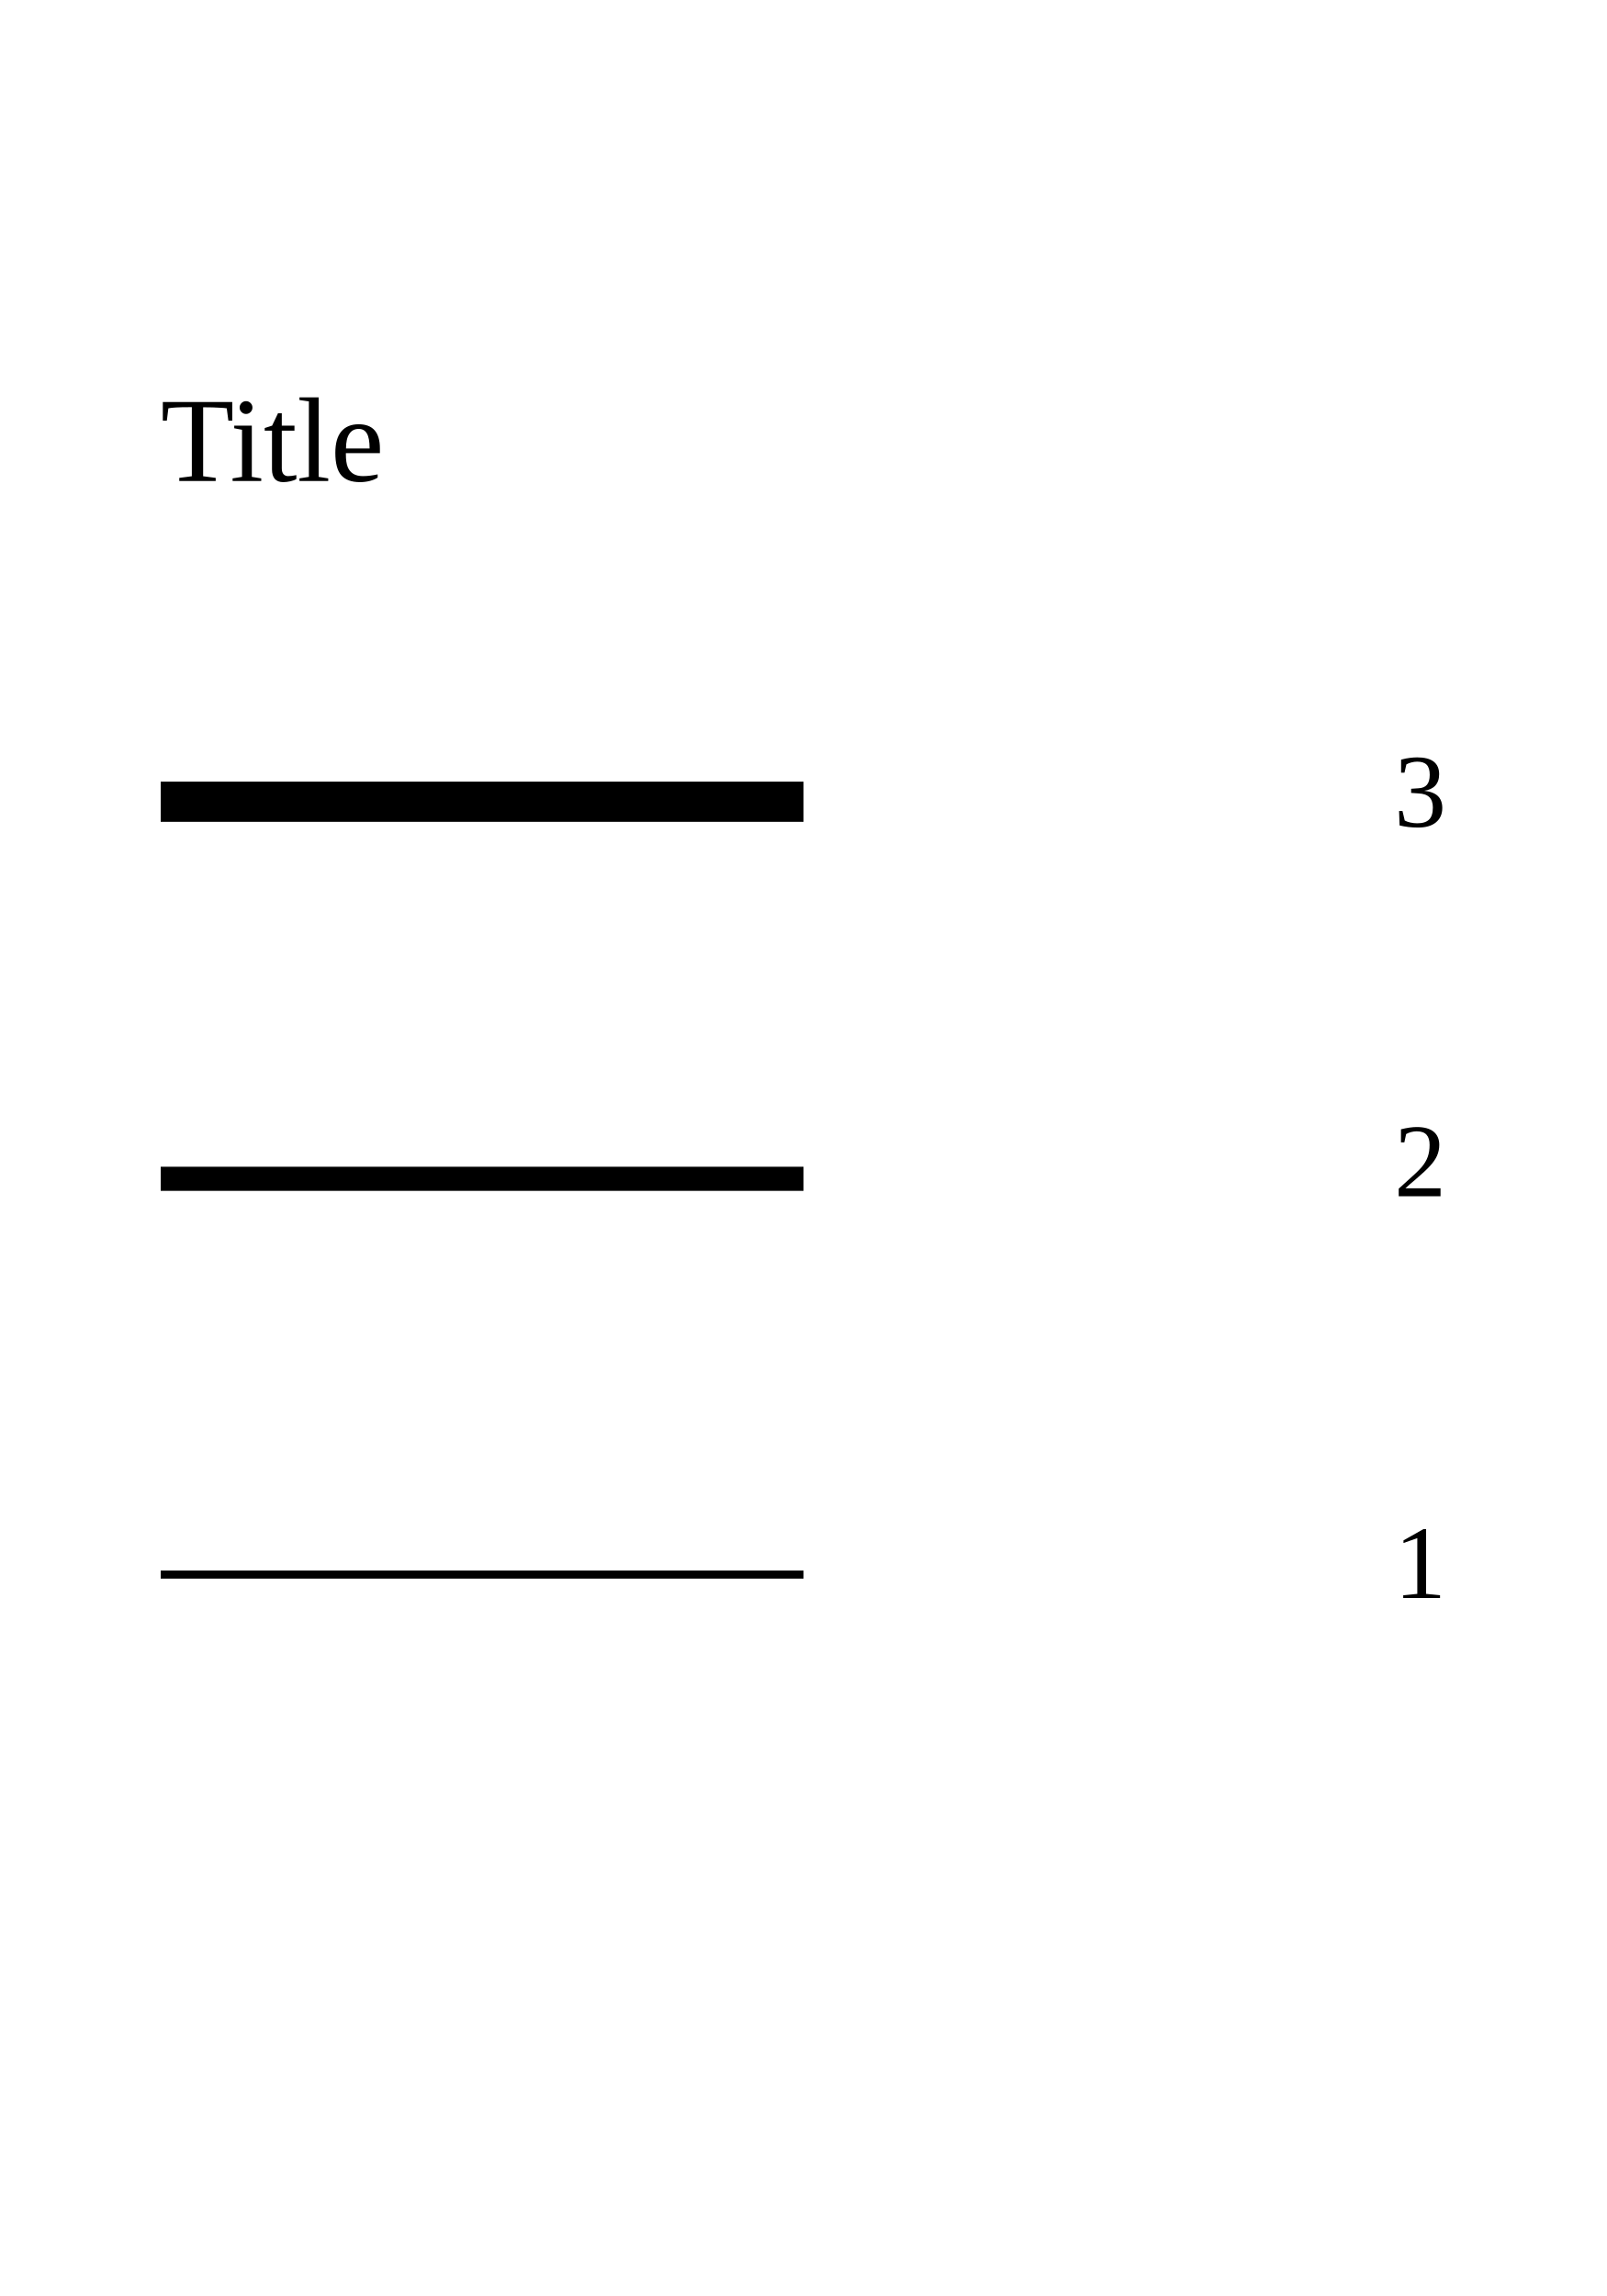
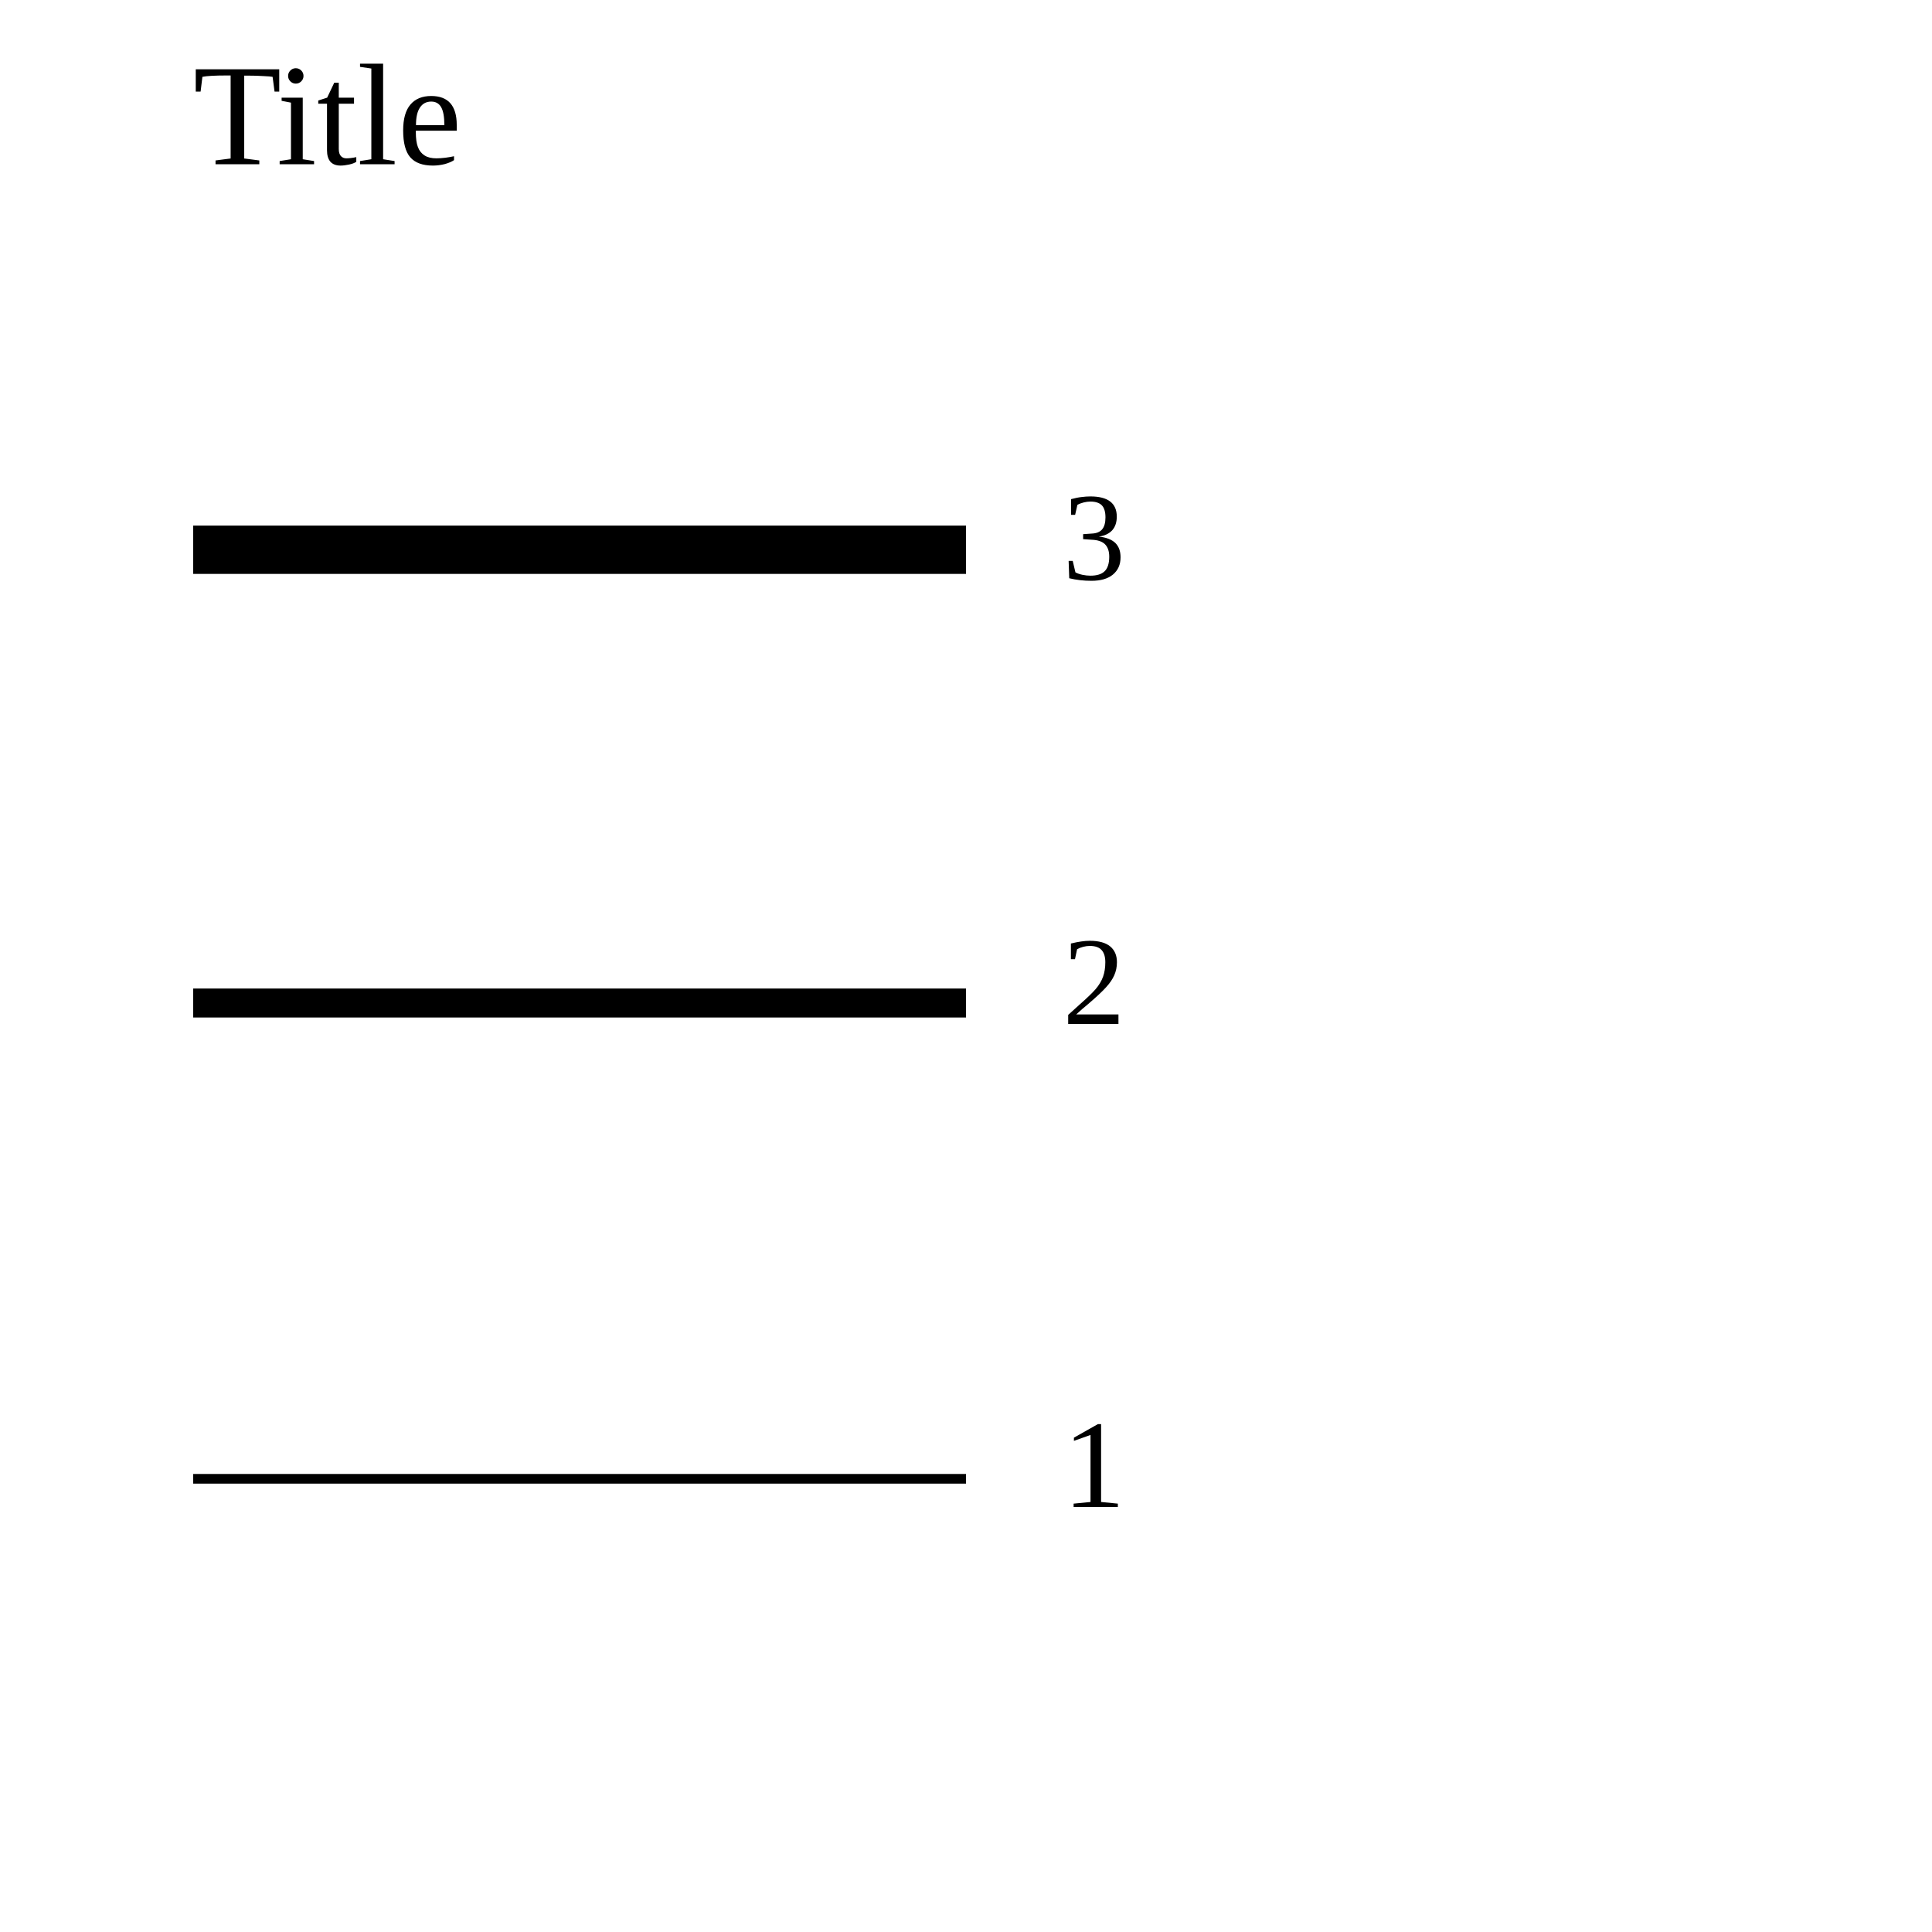
- <svg xmlns="http://www.w3.org/2000/svg" version="1.1" id="Layer_1" x="0px" y="0px" width="140px" height="200px" viewBox="0 0 200 200" preserveAspectRatio="xMidYMid meet">
+ <svg xmlns="http://www.w3.org/2000/svg" version="1.1" id="Layer_1" x="0px" y="0px" viewBox="0 0 200 200" preserveAspectRatio="xMidYMid meet">
  <text id="title" transform="matrix(1 0 0 1 20 17)" font-size="15">Title</text>
  <g transform="translate(20,0)">
    <g id="maxG">
-       <text transform="matrix(1 0 0 1 160 60)" text-anchor="end" font-size="13">3</text>
+       <text transform="matrix(1 0 0 1 90 60)" text-anchor="start" font-size="13">3</text>
      <rect x="0" y="54.41" width="80" height="5" />
    </g>
    <g id="midG">
-       <text transform="matrix(1 0 0 1 160 106)" text-anchor="end" font-size="13">2</text>
+       <text transform="matrix(1 0 0 1 90 106)" text-anchor="start" font-size="13">2</text>
      <rect x="0" y="102.332" width="80" height="3" />
    </g>
    <g id="minG">
-       <text transform="matrix(1 0 0 1 160 156)" text-anchor="end" font-size="13">1</text>
+       <text transform="matrix(1 0 0 1 90 156)" text-anchor="start" font-size="13">1</text>
      <rect x="0" y="152.585" width="80" height="1" />
    </g>
  </g>
  <text id="note" transform="matrix(1 0 0 1 20 193)" fill="#444445" font-style="italic" font-size="12" />
</svg>
